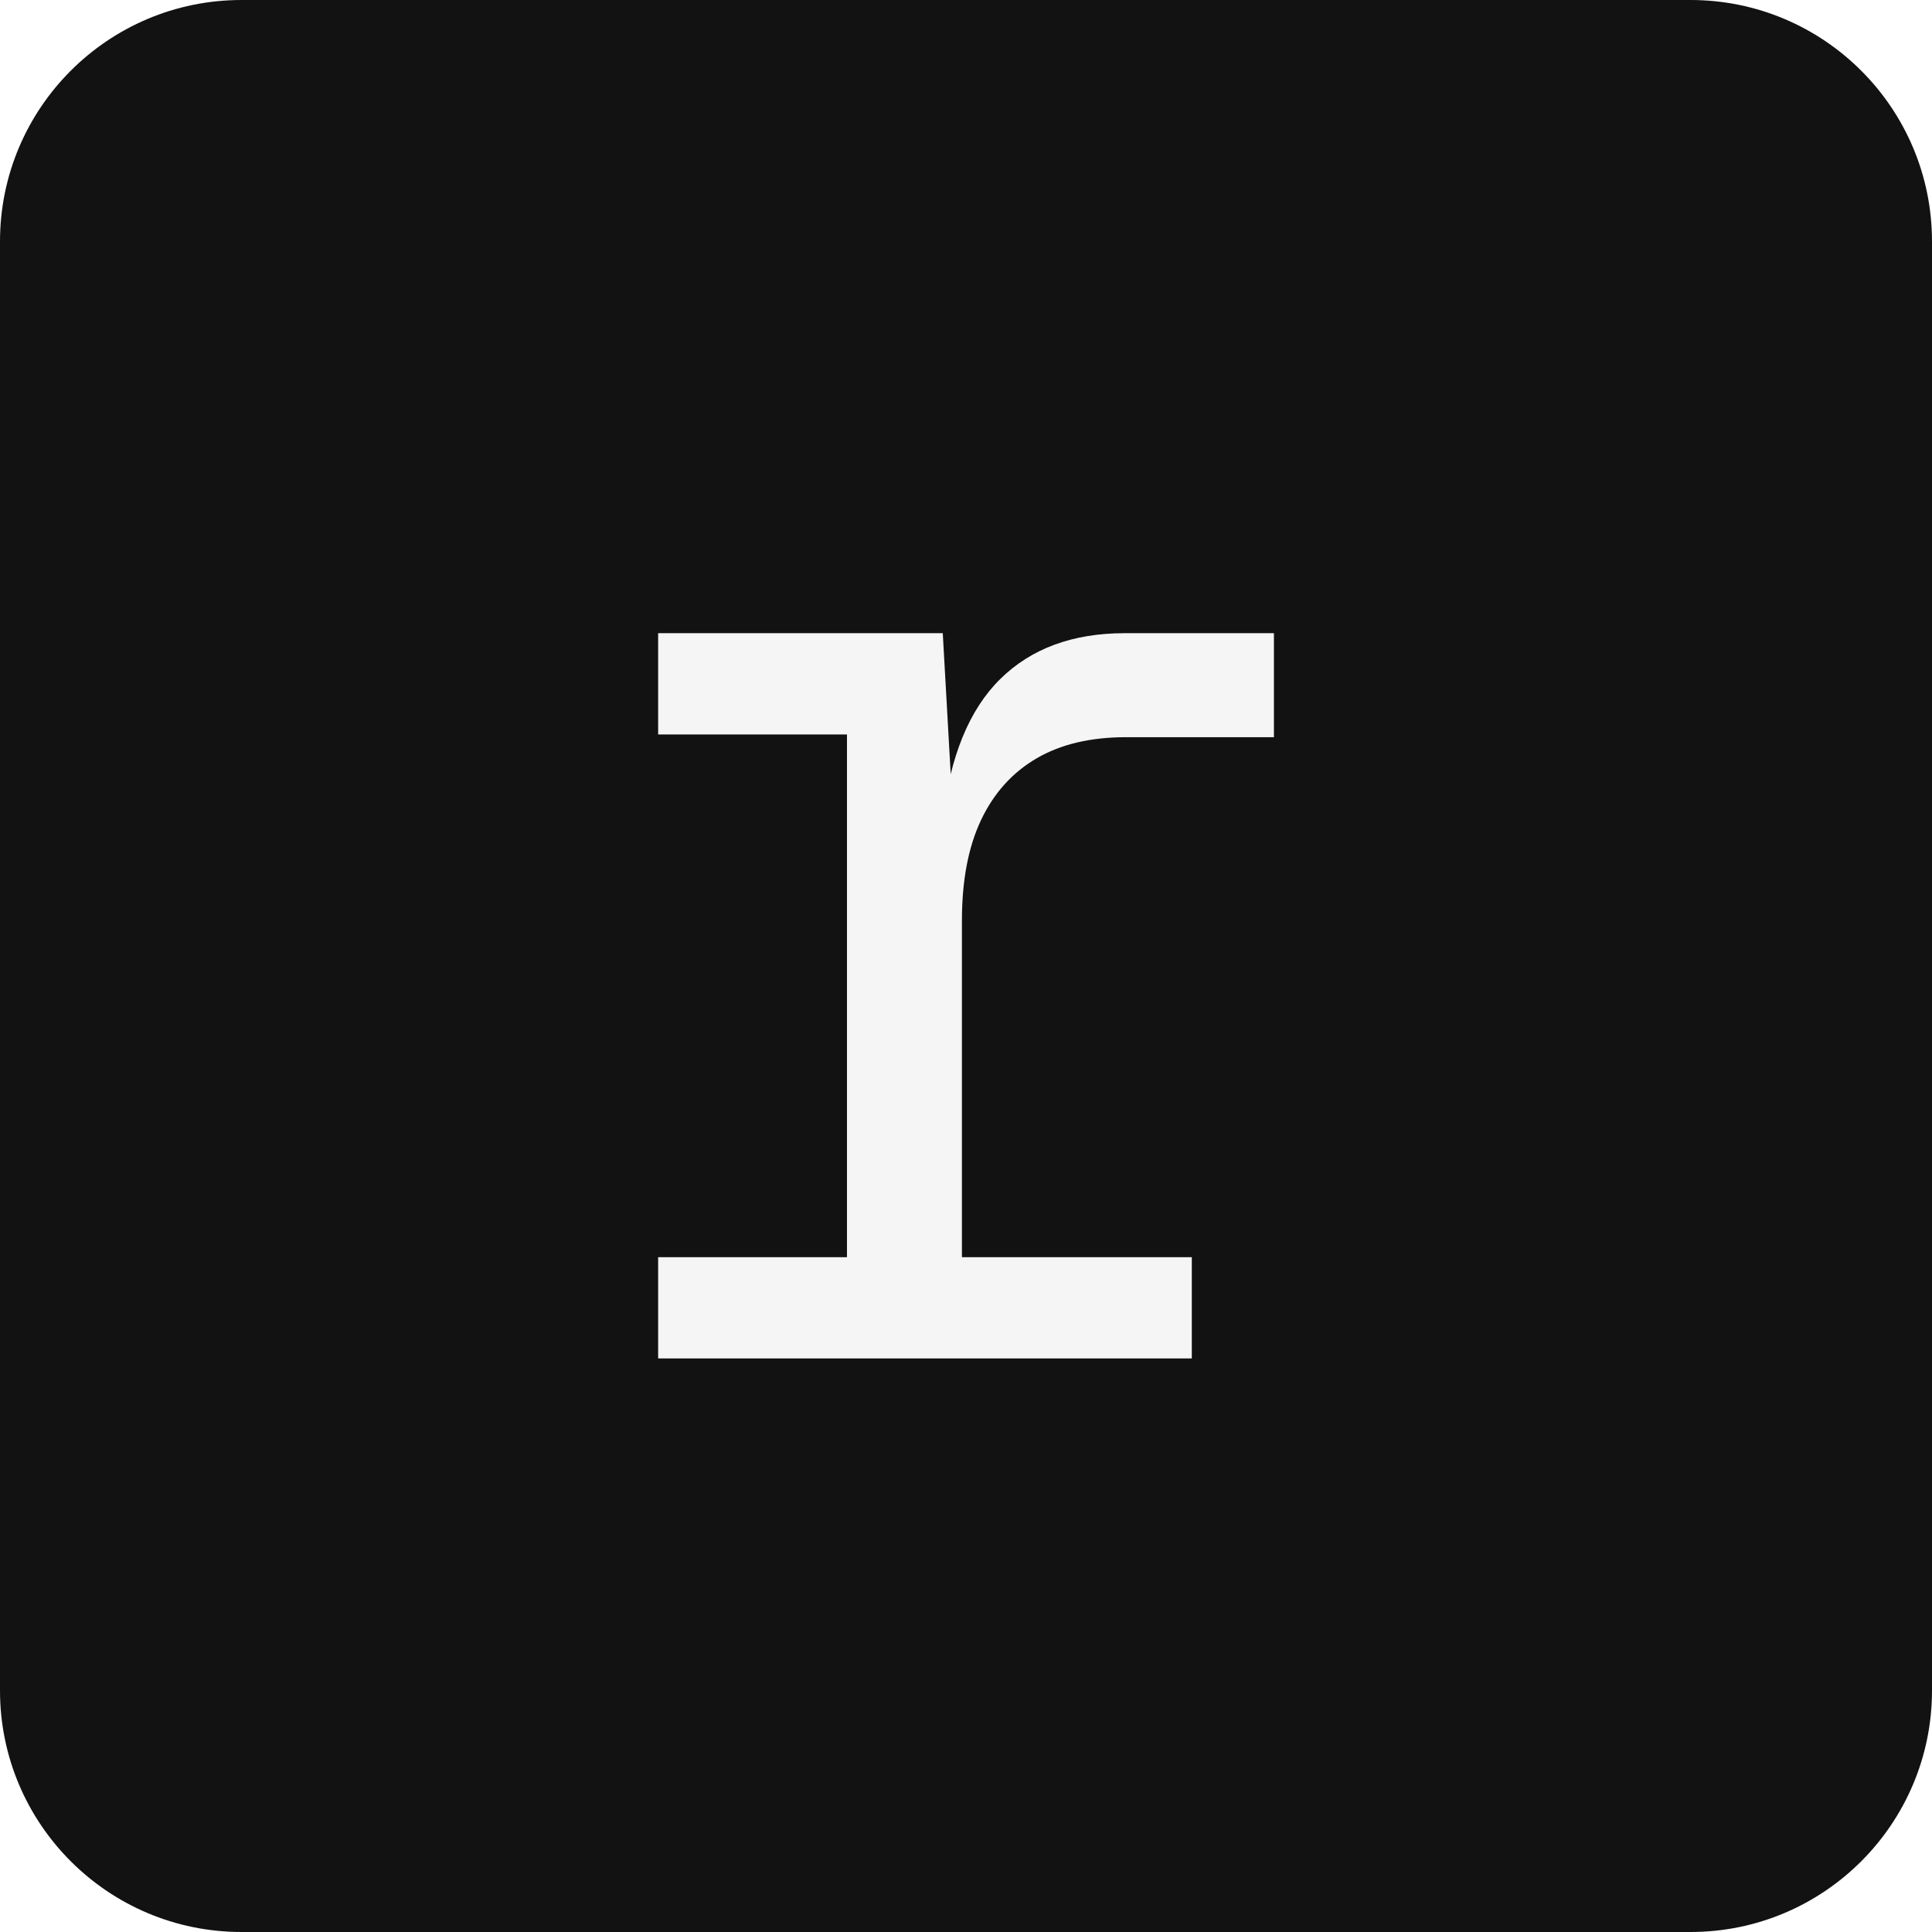
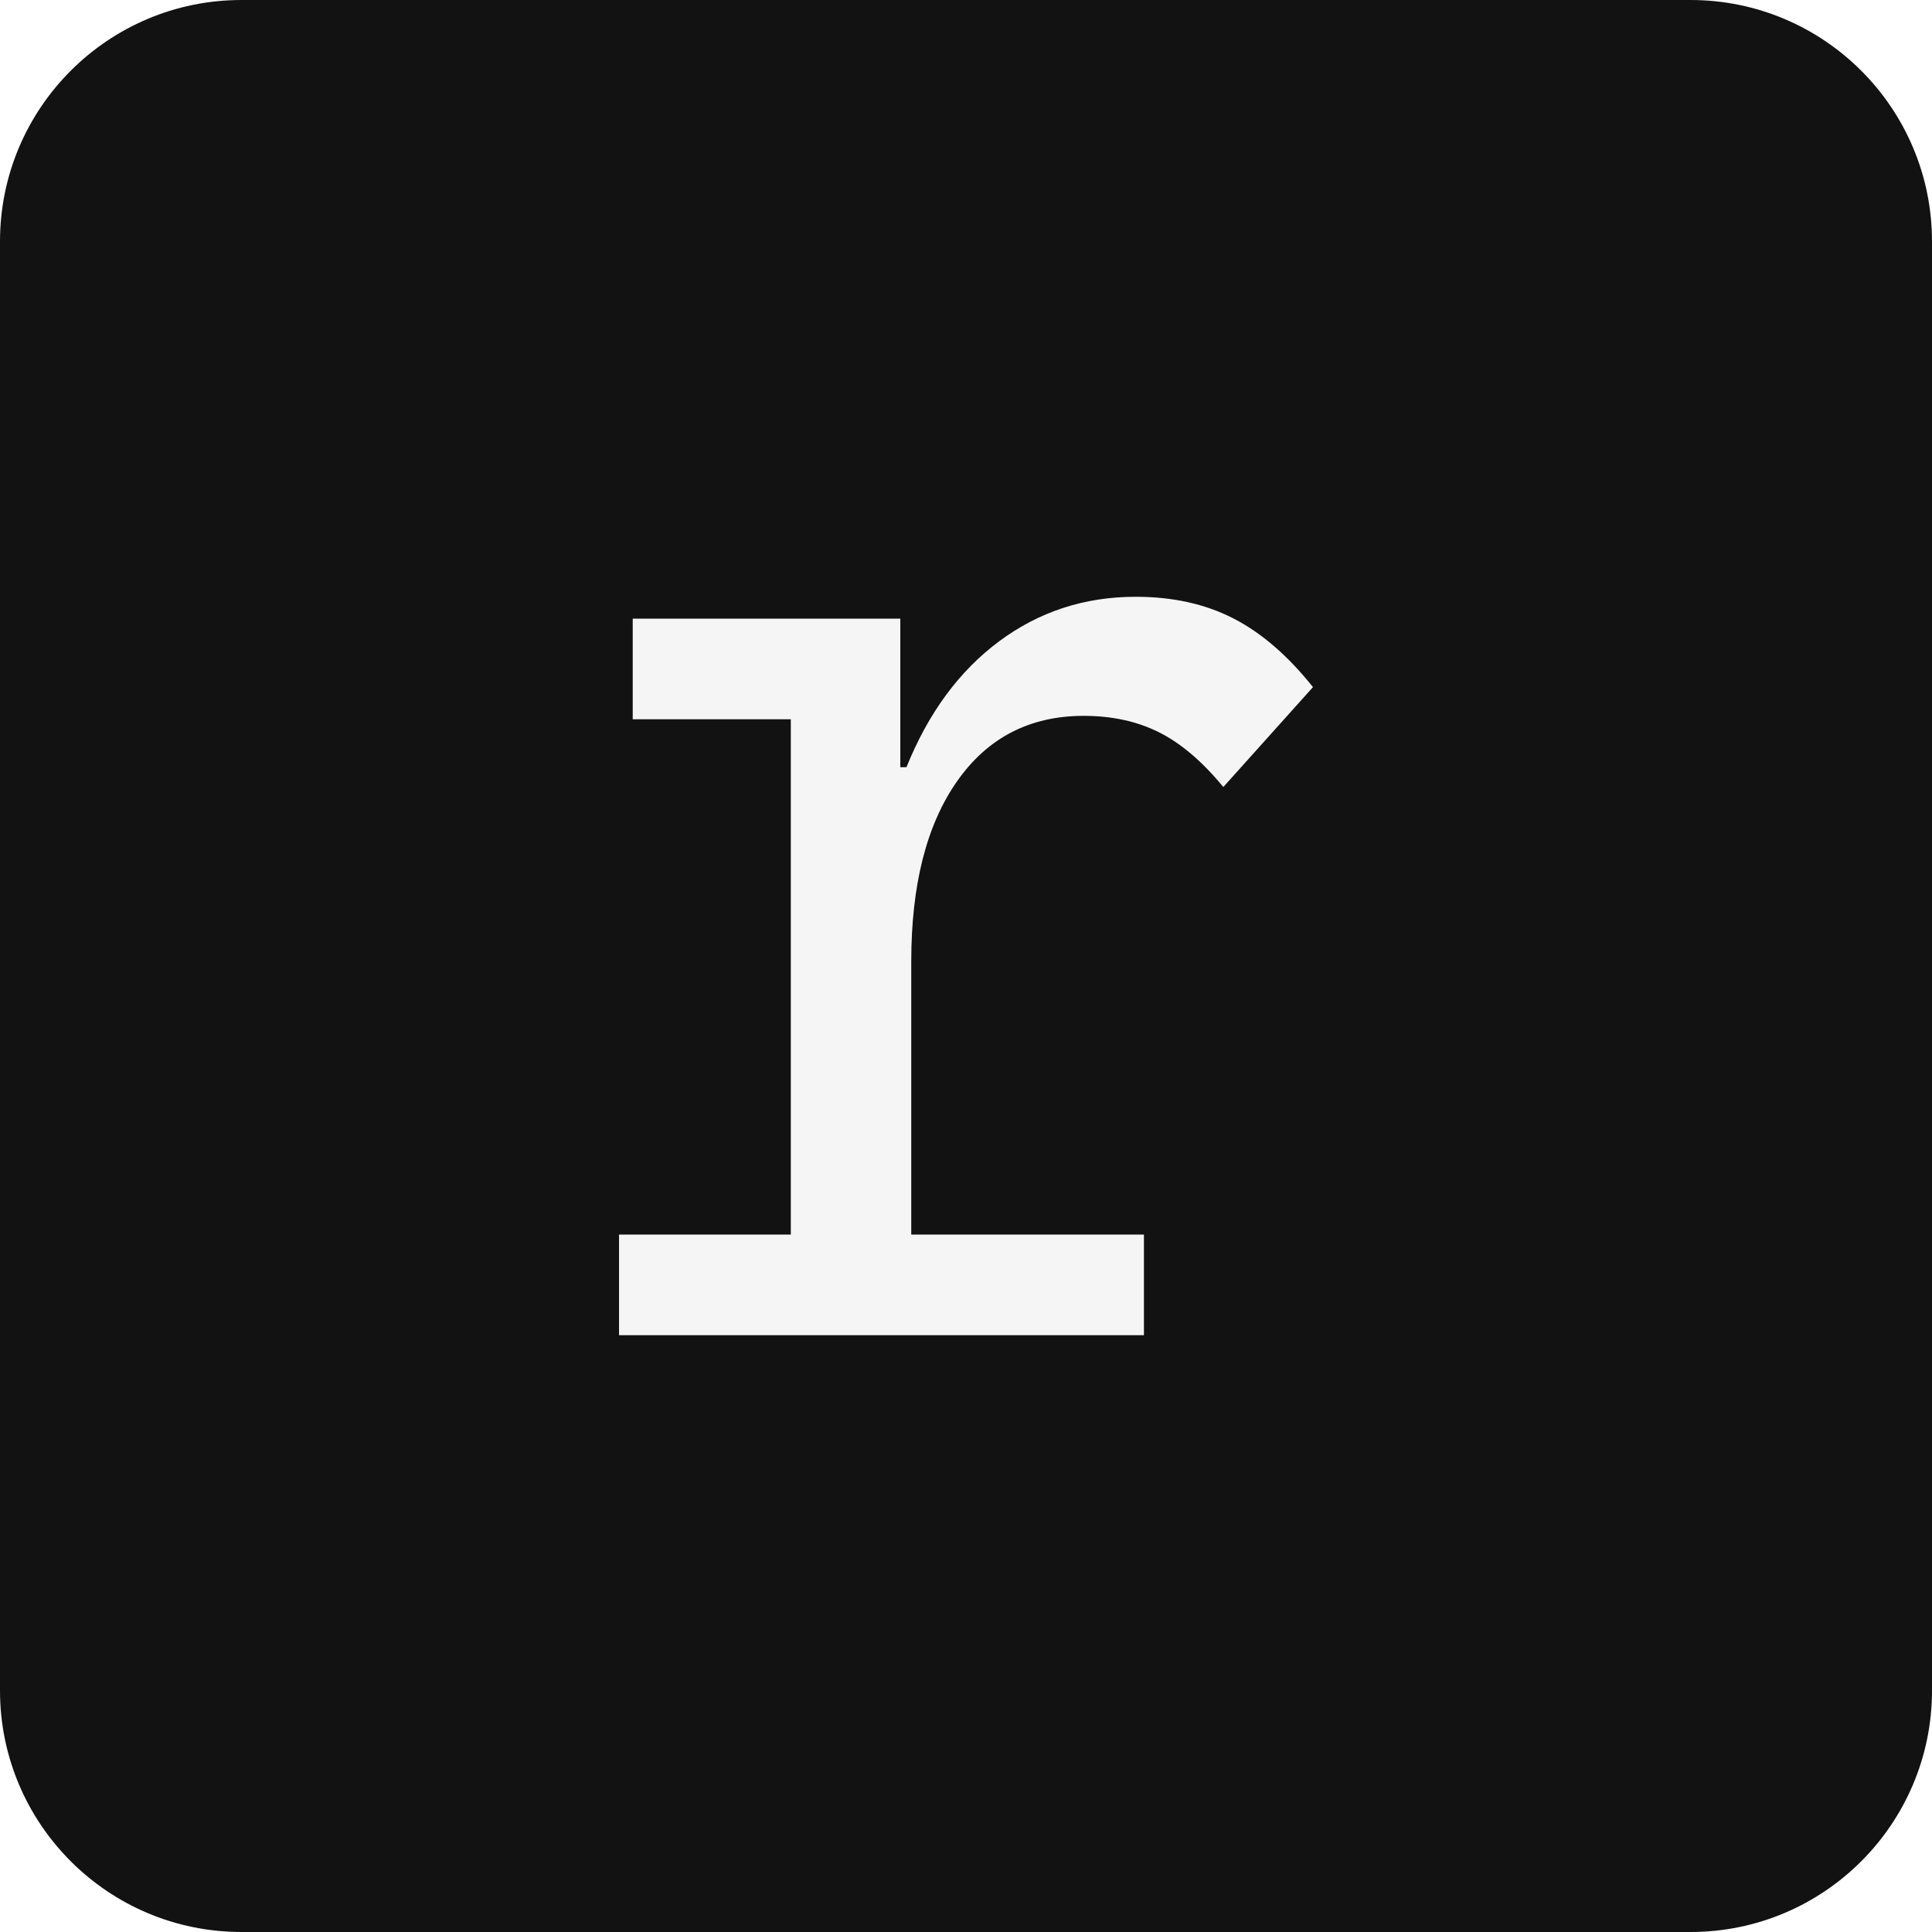
<svg xmlns="http://www.w3.org/2000/svg" viewBox="0 0 64 64">
  <rect width="64" height="64" rx="8" fill="#121212" />
-   <g transform="translate(17.722 45) scale(0.04533 -0.04533)">
-     <path d="M90 0V74H269L228 34V497L269 456H90V530H298L306 388L298 394Q306 463 340.0 496.5Q374 530 431 530H540V454H432Q393 454 366.5 438.5Q340 423 326.0 393.5Q312 364 312 320V34L272 74H480V0Z" fill="#f5f5f5" />
+   <g transform="translate(17.786 44.23) scale(0.02267 -0.02267)">
+     <path d="M371 60V1047H531V830H540Q588 949 675.5 1014.0Q763 1079 875 1079Q956 1079 1017.5 1047.5Q1079 1016 1134 947L1003 801Q957 857 909.0 881.0Q861 905 799 905Q681 905 614.0 809.5Q547 714 547 546V60ZM120 0V147H887V0ZM140 900V1047H456V900Z" fill="#f5f5f5" />
  </g>
</svg>
